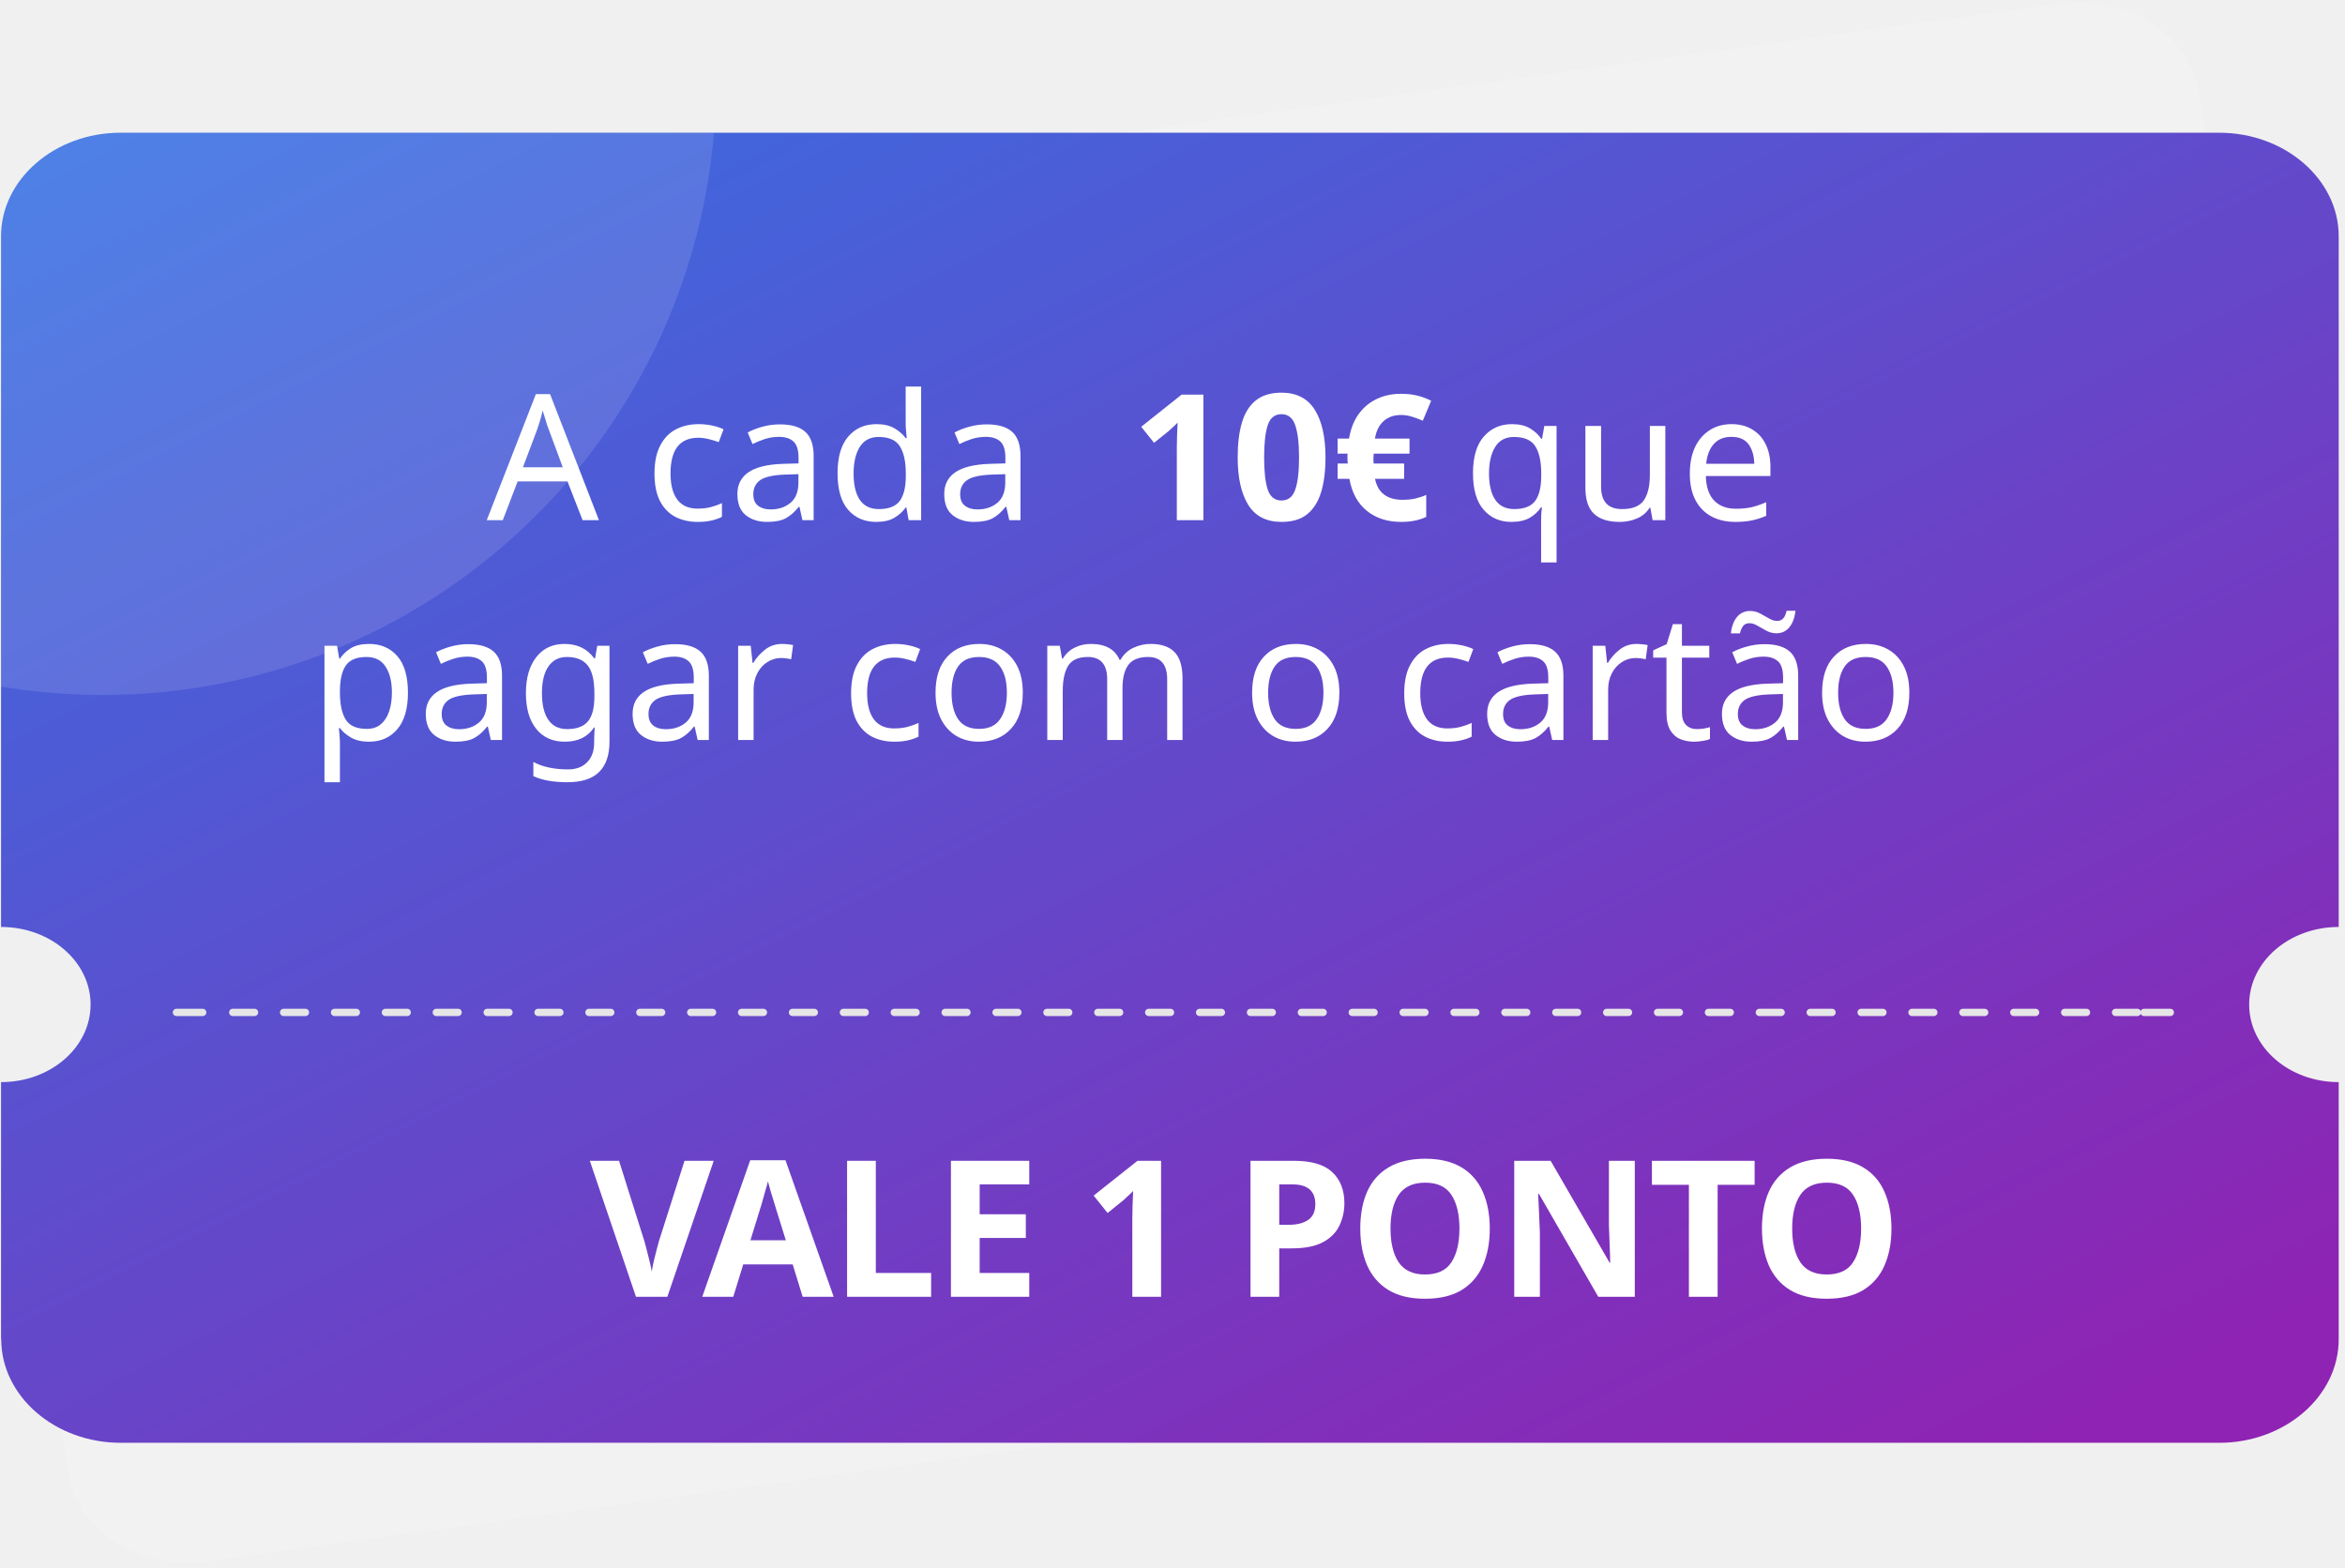
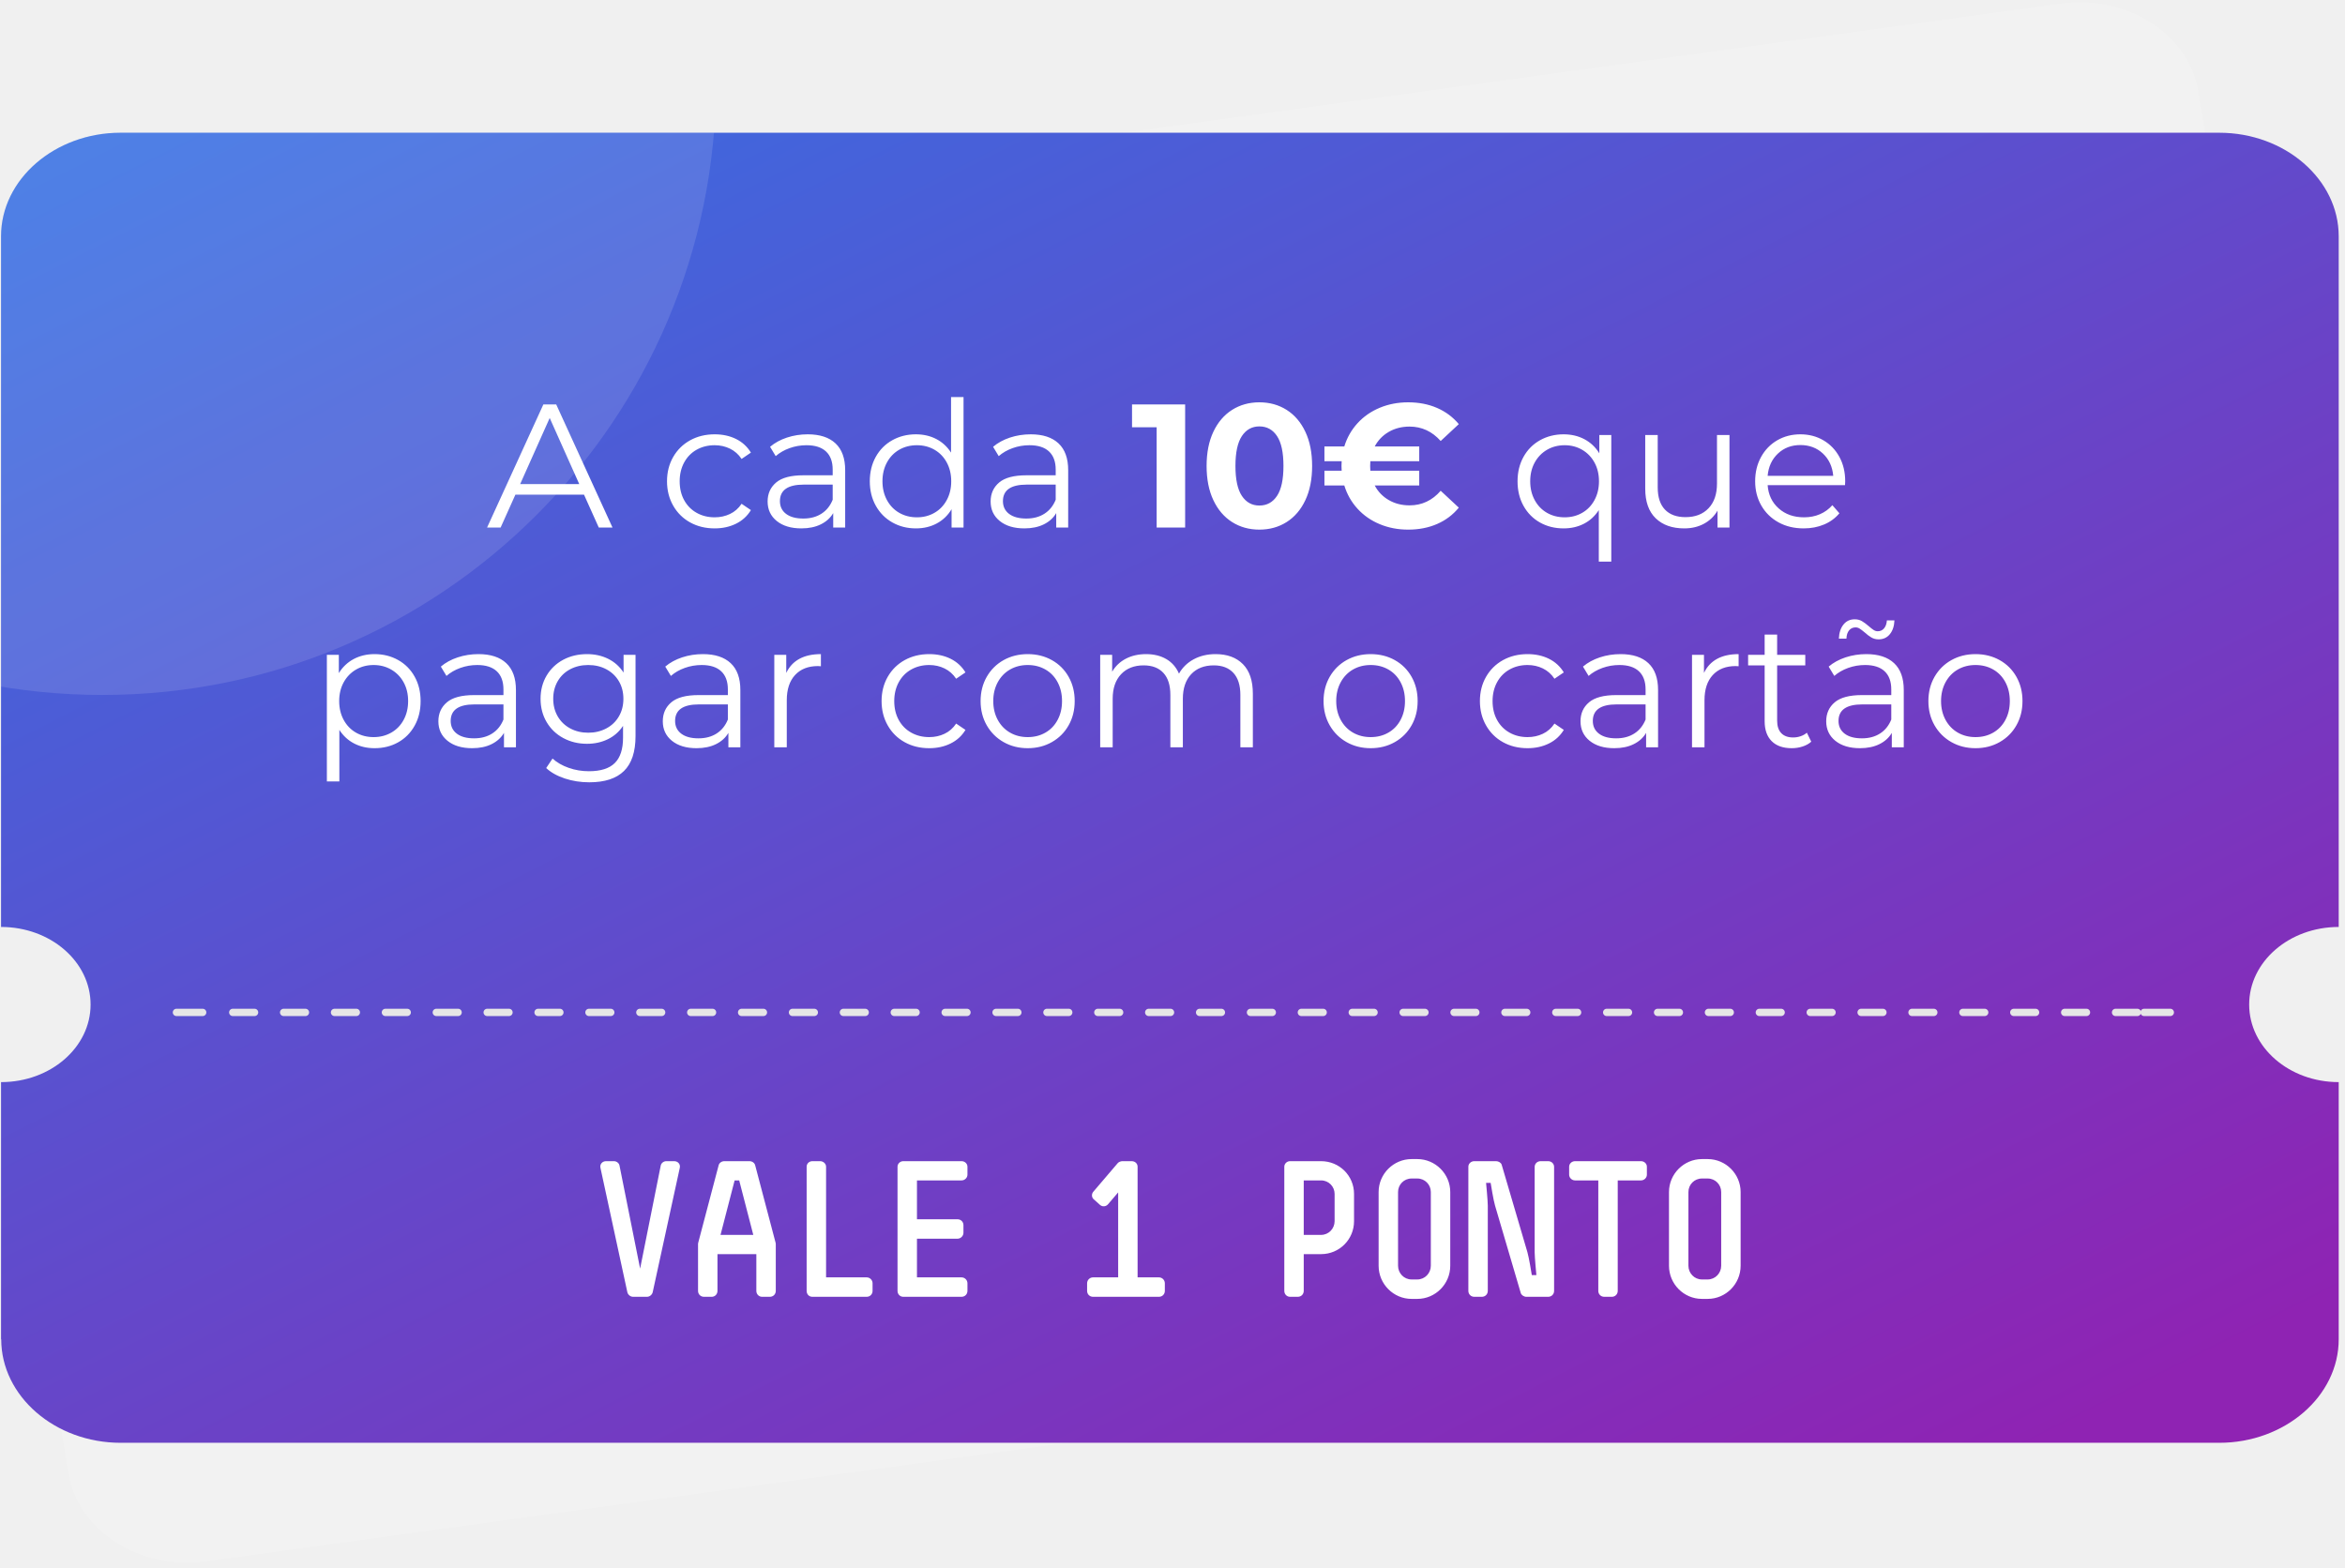
<svg xmlns="http://www.w3.org/2000/svg" xmlns:xlink="http://www.w3.org/1999/xlink" width="320px" height="214px" viewBox="0 0 320 214" version="1.1">
  <defs>
    <linearGradient x1="-45.637%" y1="-61.771%" x2="95.48%" y2="92.541%" id="linearGradient-1">
      <stop stop-color="#009EFF" offset="0%" />
      <stop stop-color="#8F23B3" offset="100%" />
    </linearGradient>
    <path d="M0.167,165.263 C0.167,173.018 7.493,179.388 16.465,179.388 L302.843,179.388 C311.791,179.388 319.141,173.039 319.141,165.263 L319.141,130.159 C312.388,130.159 306.923,125.423 306.923,119.57 C306.923,113.717 312.388,108.981 319.141,108.981 L319.141,14.704 C319.141,6.949 311.815,0.579 302.843,0.579 L16.441,0.579 C7.493,0.579 0.143,6.928 0.143,14.704 L0.143,108.981 C6.896,108.981 12.361,113.717 12.361,119.57 C12.361,125.423 6.896,130.159 0.143,130.159 L0.143,165.263 L0.167,165.263 Z" id="path-2" />
  </defs>
  <g id="Cartoes" stroke="none" stroke-width="1" fill="none" fill-rule="evenodd">
    <g id="04---Cartão-Crédito---01" transform="translate(-889, -2408)">
      <g id="Group-7" transform="translate(231, 2408)">
        <g id="Group-18">
          <g id="Group-2-Copy-2" transform="translate(658, 0)">
            <g id="Untitled-1">
              <path d="M9.378,201.208 C10.667,208.881 18.971,214.258 27.848,213.141 L287.356,177.383 C296.209,176.266 302.413,169.069 301.125,161.376 L296.71,135.132 C290.028,135.98 283.824,131.968 282.87,126.177 C281.891,120.386 310.383,115.009 317.065,114.182 L299.955,12.39 C298.667,4.717 290.362,-0.66 281.485,0.457 L21.978,36.235 C13.125,37.352 6.92,44.549 8.209,52.242 L25.318,154.034 C32,153.186 38.204,157.199 39.159,162.989 C40.137,168.78 11.645,174.157 4.963,174.984 L9.378,201.208 Z" id="Path" fill="#FFFFFF" opacity="0.153" />
              <g id="Oval" transform="translate(0, 17.53915)">
                <mask id="mask-3" fill="white">
                  <use xlink:href="#path-2" />
                </mask>
                <use id="Mask" fill="url(#linearGradient-1)" xlink:href="#path-2" />
                <circle fill="#FFFFFF" opacity="0.121" mask="url(#mask-3)" cx="13.96" cy="-6.443" r="83.758" />
              </g>
              <path d="M0.167,182.802 C0.167,190.557 7.493,196.927 16.465,196.927 L302.843,196.927 C311.791,196.927 319.141,190.578 319.141,182.802 L319.141,147.698 C312.388,147.698 306.923,142.962 306.923,137.109 C306.923,131.256 312.388,126.521 319.141,126.521 L319.141,32.243 C319.141,24.488 311.815,18.118 302.843,18.118 L16.441,18.118 C7.493,18.118 0.143,24.467 0.143,32.243 L0.143,126.521 C6.896,126.521 12.361,131.256 12.361,137.109 C12.361,142.962 6.896,147.698 0.143,147.698 L0.143,182.802 L0.167,182.802 Z" id="Path" />
              <g id="Group" transform="translate(23.38553, 136.177)" stroke="#E6E6E6" stroke-linecap="round" stroke-linejoin="round">
                <path d="M0.692,2.006 L4.271,2.006" id="Path" />
                <path d="M8.376,2.006 L268.767,2.006" id="Path" stroke-dasharray="2.976,3.968" />
                <path d="M269.196,2.006 L272.776,2.006" id="Path" />
              </g>
            </g>
-             <text id="VALE-1-PONTO" font-family="Simple-Bold" font-size="26" font-weight="bold" letter-spacing="-0.52" fill="#FFFFFF">
-               <tspan x="80.487" y="177">VALE 1 PONTO</tspan>
-             </text>
-             <text id="A-cada-10€-que-pagar" font-family="Montserrat-Regular, Montserrat" font-size="24" font-weight="normal" line-spacing="30" fill="#FFFFFF">
-               <tspan x="66.421" y="71">A cada </tspan>
-               <tspan x="154.309" y="71" font-family="Montserrat-Bold, Montserrat" font-weight="bold">10€</tspan>
-               <tspan x="199.693" y="71"> que </tspan>
-               <tspan x="42.229" y="101">pagar com o cartão</tspan>
-             </text>
+             <path d="M92.759,159.424 L89.067,176.376 C88.989,176.714 88.651,177 88.287,177 L86.389,177 C86.025,177 85.687,176.714 85.609,176.376 L81.943,159.424 C81.813,158.93 82.177,158.488 82.697,158.488 L83.789,158.488 C84.127,158.488 84.491,158.748 84.543,159.112 L87.351,173.152 L90.159,159.112 C90.211,158.748 90.575,158.488 90.913,158.488 L92.005,158.488 C92.525,158.488 92.889,158.93 92.759,159.424 Z M105.863,176.194 C105.863,176.662 105.499,177 105.057,177 L103.991,177 C103.575,177 103.211,176.662 103.211,176.194 L103.211,171.176 L97.907,171.176 L97.907,176.194 C97.907,176.662 97.543,177 97.127,177 L96.061,177 C95.619,177 95.255,176.662 95.255,176.194 L95.255,169.772 L95.281,169.616 L98.063,159.06 C98.141,158.722 98.479,158.488 98.843,158.488 L102.275,158.488 C102.639,158.488 102.977,158.722 103.055,159.06 L105.837,169.616 L105.863,169.772 L105.863,176.194 Z M102.795,168.55 L100.871,161.114 L100.247,161.114 L98.323,168.55 L102.795,168.55 Z M119.071,176.194 C119.071,176.662 118.707,177 118.265,177 L110.855,177 C110.413,177 110.075,176.662 110.075,176.194 L110.075,159.242 C110.075,158.826 110.413,158.488 110.855,158.488 L111.921,158.488 C112.337,158.488 112.727,158.826 112.727,159.242 L112.727,174.348 L118.265,174.348 C118.707,174.348 119.071,174.712 119.071,175.154 L119.071,176.194 Z M132.019,176.194 C132.019,176.662 131.655,177 131.213,177 L123.257,177 C122.841,177 122.477,176.662 122.477,176.194 L122.477,159.242 C122.477,158.826 122.841,158.488 123.257,158.488 L131.213,158.488 C131.655,158.488 132.019,158.826 132.019,159.242 L132.019,160.334 C132.019,160.75 131.655,161.114 131.213,161.114 L125.129,161.114 L125.129,166.418 L130.667,166.418 C131.109,166.418 131.473,166.756 131.473,167.224 L131.473,168.264 C131.473,168.68 131.109,169.07 130.667,169.07 L125.129,169.07 L125.129,174.348 L131.213,174.348 C131.655,174.348 132.019,174.712 132.019,175.154 L132.019,176.194 Z M158.955,176.194 C158.955,176.662 158.591,177 158.149,177 L149.153,177 C148.711,177 148.347,176.662 148.347,176.194 L148.347,175.154 C148.347,174.712 148.711,174.348 149.153,174.348 L152.585,174.348 L152.585,162.752 L151.207,164.364 C150.921,164.702 150.427,164.754 150.089,164.442 L149.309,163.74 C148.945,163.48 148.919,162.96 149.205,162.648 L152.533,158.748 C152.663,158.592 152.975,158.488 153.131,158.488 L154.431,158.488 C154.899,158.488 155.237,158.826 155.237,159.242 L155.237,174.348 L158.149,174.348 C158.591,174.348 158.955,174.712 158.955,175.154 L158.955,176.194 Z M184.773,166.678 C184.773,169.174 182.771,171.176 180.275,171.176 L177.909,171.176 L177.909,176.194 C177.909,176.662 177.545,177 177.103,177 L176.037,177 C175.621,177 175.257,176.662 175.257,176.194 L175.257,159.242 C175.257,158.826 175.621,158.488 176.037,158.488 L180.275,158.488 C182.771,158.488 184.773,160.464 184.773,162.96 L184.773,166.678 Z M182.121,166.678 L182.121,162.96 C182.121,161.946 181.315,161.114 180.275,161.114 L177.909,161.114 L177.909,168.55 L180.275,168.55 C181.315,168.55 182.121,167.692 182.121,166.678 Z M197.903,172.762 C197.903,175.258 195.875,177.286 193.405,177.286 L192.625,177.286 C190.155,177.286 188.127,175.258 188.127,172.762 L188.127,162.7 C188.127,160.23 190.155,158.202 192.625,158.202 L193.405,158.202 C195.875,158.202 197.903,160.23 197.903,162.7 L197.903,172.762 Z M195.251,172.762 L195.251,162.7 C195.251,161.686 194.445,160.854 193.405,160.854 L192.625,160.854 C191.585,160.854 190.779,161.686 190.779,162.7 L190.779,172.762 C190.779,173.776 191.585,174.634 192.625,174.634 L193.405,174.634 C194.445,174.634 195.251,173.776 195.251,172.762 Z M212.073,176.194 C212.073,176.662 211.709,177 211.267,177 L208.277,177 C207.965,177 207.601,176.766 207.523,176.48 L204.013,164.546 C203.805,163.896 203.415,161.452 203.415,161.452 L202.791,161.452 C202.791,161.452 203.025,163.896 203.025,164.546 L203.025,176.194 C203.025,176.662 202.661,177 202.219,177 L201.179,177 C200.737,177 200.373,176.662 200.373,176.194 L200.373,159.242 C200.373,158.826 200.737,158.488 201.179,158.488 L204.169,158.488 C204.481,158.488 204.845,158.696 204.923,158.982 L208.433,170.916 C208.641,171.592 209.031,174.036 209.031,174.036 L209.655,174.036 C209.655,174.036 209.421,171.592 209.421,170.916 L209.421,159.268 C209.421,158.826 209.785,158.488 210.227,158.488 L211.267,158.488 C211.709,158.488 212.073,158.826 212.073,159.268 L212.073,176.194 Z M224.735,160.334 C224.735,160.75 224.371,161.114 223.929,161.114 L220.757,161.114 L220.757,176.194 C220.757,176.662 220.393,177 219.951,177 L218.911,177 C218.469,177 218.105,176.662 218.105,176.194 L218.105,161.114 L214.933,161.114 C214.491,161.114 214.127,160.75 214.127,160.334 L214.127,159.242 C214.127,158.826 214.491,158.488 214.933,158.488 L223.929,158.488 C224.371,158.488 224.735,158.826 224.735,159.242 L224.735,160.334 Z M237.527,172.762 C237.527,175.258 235.499,177.286 233.029,177.286 L232.249,177.286 C229.779,177.286 227.751,175.258 227.751,172.762 L227.751,162.7 C227.751,160.23 229.779,158.202 232.249,158.202 L233.029,158.202 C235.499,158.202 237.527,160.23 237.527,162.7 L237.527,172.762 Z M234.875,172.762 L234.875,162.7 C234.875,161.686 234.069,160.854 233.029,160.854 L232.249,160.854 C231.209,160.854 230.403,161.686 230.403,162.7 L230.403,172.762 C230.403,173.776 231.209,174.634 232.249,174.634 L233.029,174.634 C234.069,174.634 234.875,173.776 234.875,172.762 Z" id="VALE-1-PONTO" fill="#FFFFFF" />
+             <path d="M79.693,67.512 L70.333,67.512 L68.317,72 L66.469,72 L74.149,55.2 L75.901,55.2 L83.581,72 L81.709,72 L79.693,67.512 Z M79.045,66.072 L75.013,57.048 L70.981,66.072 L79.045,66.072 Z M97.525,72.12 C96.277,72.12 95.161,71.848 94.177,71.304 C93.193,70.76 92.421,69.996 91.861,69.012 C91.301,68.028 91.021,66.92 91.021,65.688 C91.021,64.456 91.301,63.352 91.861,62.376 C92.421,61.4 93.193,60.64 94.177,60.096 C95.161,59.552 96.277,59.28 97.525,59.28 C98.613,59.28 99.585,59.492 100.441,59.916 C101.297,60.34 101.973,60.96 102.469,61.776 L101.197,62.64 C100.781,62.016 100.253,61.548 99.613,61.236 C98.973,60.924 98.277,60.768 97.525,60.768 C96.613,60.768 95.793,60.972 95.065,61.38 C94.337,61.788 93.769,62.368 93.361,63.12 C92.953,63.872 92.749,64.728 92.749,65.688 C92.749,66.664 92.953,67.524 93.361,68.268 C93.769,69.012 94.337,69.588 95.065,69.996 C95.793,70.404 96.613,70.608 97.525,70.608 C98.277,70.608 98.973,70.456 99.613,70.152 C100.253,69.848 100.781,69.384 101.197,68.76 L102.469,69.624 C101.973,70.44 101.293,71.06 100.429,71.484 C99.565,71.908 98.597,72.12 97.525,72.12 Z M110.221,59.28 C111.869,59.28 113.133,59.692 114.013,60.516 C114.893,61.34 115.333,62.56 115.333,64.176 L115.333,72 L113.701,72 L113.701,70.032 C113.317,70.688 112.753,71.2 112.009,71.568 C111.265,71.936 110.381,72.12 109.357,72.12 C107.949,72.12 106.829,71.784 105.997,71.112 C105.165,70.44 104.749,69.552 104.749,68.448 C104.749,67.376 105.137,66.512 105.913,65.856 C106.689,65.2 107.925,64.872 109.621,64.872 L113.629,64.872 L113.629,64.104 C113.629,63.016 113.325,62.188 112.717,61.62 C112.109,61.052 111.221,60.768 110.053,60.768 C109.253,60.768 108.485,60.9 107.749,61.164 C107.013,61.428 106.381,61.792 105.853,62.256 L105.085,60.984 C105.725,60.44 106.493,60.02 107.389,59.724 C108.285,59.428 109.229,59.28 110.221,59.28 Z M109.621,70.776 C110.581,70.776 111.405,70.556 112.093,70.116 C112.781,69.676 113.293,69.04 113.629,68.208 L113.629,66.144 L109.669,66.144 C107.509,66.144 106.429,66.896 106.429,68.4 C106.429,69.136 106.709,69.716 107.269,70.14 C107.829,70.564 108.613,70.776 109.621,70.776 Z M131.485,54.192 L131.485,72 L129.853,72 L129.853,69.504 C129.341,70.352 128.665,71 127.825,71.448 C126.985,71.896 126.037,72.12 124.981,72.12 C123.797,72.12 122.725,71.848 121.765,71.304 C120.805,70.76 120.053,70 119.509,69.024 C118.965,68.048 118.693,66.936 118.693,65.688 C118.693,64.44 118.965,63.328 119.509,62.352 C120.053,61.376 120.805,60.62 121.765,60.084 C122.725,59.548 123.797,59.28 124.981,59.28 C126.005,59.28 126.929,59.492 127.753,59.916 C128.577,60.34 129.253,60.96 129.781,61.776 L129.781,54.192 L131.485,54.192 Z M125.125,70.608 C126.005,70.608 126.801,70.404 127.513,69.996 C128.225,69.588 128.785,69.008 129.193,68.256 C129.601,67.504 129.805,66.648 129.805,65.688 C129.805,64.728 129.601,63.872 129.193,63.12 C128.785,62.368 128.225,61.788 127.513,61.38 C126.801,60.972 126.005,60.768 125.125,60.768 C124.229,60.768 123.425,60.972 122.713,61.38 C122.001,61.788 121.441,62.368 121.033,63.12 C120.625,63.872 120.421,64.728 120.421,65.688 C120.421,66.648 120.625,67.504 121.033,68.256 C121.441,69.008 122.001,69.588 122.713,69.996 C123.425,70.404 124.229,70.608 125.125,70.608 Z M140.653,59.28 C142.301,59.28 143.565,59.692 144.445,60.516 C145.325,61.34 145.765,62.56 145.765,64.176 L145.765,72 L144.133,72 L144.133,70.032 C143.749,70.688 143.185,71.2 142.441,71.568 C141.697,71.936 140.813,72.12 139.789,72.12 C138.381,72.12 137.261,71.784 136.429,71.112 C135.597,70.44 135.181,69.552 135.181,68.448 C135.181,67.376 135.569,66.512 136.345,65.856 C137.121,65.2 138.357,64.872 140.053,64.872 L144.061,64.872 L144.061,64.104 C144.061,63.016 143.757,62.188 143.149,61.62 C142.541,61.052 141.653,60.768 140.485,60.768 C139.685,60.768 138.917,60.9 138.181,61.164 C137.445,61.428 136.813,61.792 136.285,62.256 L135.517,60.984 C136.157,60.44 136.925,60.02 137.821,59.724 C138.717,59.428 139.661,59.28 140.653,59.28 Z M140.053,70.776 C141.013,70.776 141.837,70.556 142.525,70.116 C143.213,69.676 143.725,69.04 144.061,68.208 L144.061,66.144 L140.101,66.144 C137.941,66.144 136.861,66.896 136.861,68.4 C136.861,69.136 137.141,69.716 137.701,70.14 C138.261,70.564 139.045,70.776 140.053,70.776 Z M161.725,55.2 L161.725,72 L157.837,72 L157.837,58.32 L154.477,58.32 L154.477,55.2 L161.725,55.2 Z M171.853,72.288 C170.461,72.288 169.221,71.944 168.133,71.256 C167.045,70.568 166.193,69.572 165.577,68.268 C164.961,66.964 164.653,65.408 164.653,63.6 C164.653,61.792 164.961,60.236 165.577,58.932 C166.193,57.628 167.045,56.632 168.133,55.944 C169.221,55.256 170.461,54.912 171.853,54.912 C173.245,54.912 174.485,55.256 175.573,55.944 C176.661,56.632 177.513,57.628 178.129,58.932 C178.745,60.236 179.053,61.792 179.053,63.6 C179.053,65.408 178.745,66.964 178.129,68.268 C177.513,69.572 176.661,70.568 175.573,71.256 C174.485,71.944 173.245,72.288 171.853,72.288 Z M171.853,69 C172.877,69 173.681,68.56 174.265,67.68 C174.849,66.8 175.141,65.44 175.141,63.6 C175.141,61.76 174.849,60.4 174.265,59.52 C173.681,58.64 172.877,58.2 171.853,58.2 C170.845,58.2 170.049,58.64 169.465,59.52 C168.881,60.4 168.589,61.76 168.589,63.6 C168.589,65.44 168.881,66.8 169.465,67.68 C170.049,68.56 170.845,69 171.853,69 Z M192.349,68.976 C194.029,68.976 195.445,68.312 196.597,66.984 L199.069,69.288 C198.269,70.264 197.281,71.008 196.105,71.52 C194.929,72.032 193.613,72.288 192.157,72.288 C190.765,72.288 189.473,72.04 188.281,71.544 C187.089,71.048 186.077,70.344 185.245,69.432 C184.413,68.52 183.813,67.464 183.445,66.264 L180.733,66.264 L180.733,64.248 L183.085,64.248 C183.069,64.104 183.061,63.888 183.061,63.6 C183.061,63.312 183.069,63.096 183.085,62.952 L180.733,62.952 L180.733,60.936 L183.445,60.936 C183.813,59.736 184.413,58.68 185.245,57.768 C186.077,56.856 187.089,56.152 188.281,55.656 C189.473,55.16 190.765,54.912 192.157,54.912 C193.613,54.912 194.929,55.168 196.105,55.68 C197.281,56.192 198.269,56.928 199.069,57.888 L196.597,60.192 C195.429,58.88 194.013,58.224 192.349,58.224 C191.293,58.224 190.349,58.464 189.517,58.944 C188.685,59.424 188.045,60.088 187.597,60.936 L193.669,60.936 L193.669,62.952 L186.997,62.952 C186.981,63.096 186.973,63.312 186.973,63.6 C186.973,63.888 186.981,64.104 186.997,64.248 L193.669,64.248 L193.669,66.264 L187.597,66.264 C188.045,67.112 188.685,67.776 189.517,68.256 C190.349,68.736 191.293,68.976 192.349,68.976 Z M219.877,59.376 L219.877,76.656 L218.173,76.656 L218.173,69.624 C217.645,70.44 216.969,71.06 216.145,71.484 C215.321,71.908 214.397,72.12 213.373,72.12 C212.173,72.12 211.097,71.852 210.145,71.316 C209.193,70.78 208.445,70.024 207.901,69.048 C207.357,68.072 207.085,66.952 207.085,65.688 C207.085,64.44 207.357,63.328 207.901,62.352 C208.445,61.376 209.197,60.62 210.157,60.084 C211.117,59.548 212.189,59.28 213.373,59.28 C214.429,59.28 215.377,59.504 216.217,59.952 C217.057,60.4 217.733,61.04 218.245,61.872 L218.245,59.376 L219.877,59.376 Z M213.517,70.608 C214.397,70.608 215.193,70.404 215.905,69.996 C216.617,69.588 217.177,69.008 217.585,68.256 C217.993,67.504 218.197,66.648 218.197,65.688 C218.197,64.728 217.993,63.876 217.585,63.132 C217.177,62.388 216.617,61.808 215.905,61.392 C215.193,60.976 214.397,60.768 213.517,60.768 C212.621,60.768 211.817,60.976 211.105,61.392 C210.393,61.808 209.833,62.388 209.425,63.132 C209.017,63.876 208.813,64.728 208.813,65.688 C208.813,66.648 209.017,67.504 209.425,68.256 C209.833,69.008 210.393,69.588 211.105,69.996 C211.817,70.404 212.621,70.608 213.517,70.608 Z M236.005,59.376 L236.005,72 L234.373,72 L234.373,69.696 C233.925,70.464 233.309,71.06 232.525,71.484 C231.741,71.908 230.845,72.12 229.837,72.12 C228.189,72.12 226.889,71.66 225.937,70.74 C224.985,69.82 224.509,68.472 224.509,66.696 L224.509,59.376 L226.213,59.376 L226.213,66.528 C226.213,67.856 226.541,68.864 227.197,69.552 C227.853,70.24 228.789,70.584 230.005,70.584 C231.333,70.584 232.381,70.18 233.149,69.372 C233.917,68.564 234.301,67.44 234.301,66 L234.301,59.376 L236.005,59.376 Z M251.773,66.216 L241.213,66.216 C241.309,67.528 241.813,68.588 242.725,69.396 C243.637,70.204 244.789,70.608 246.181,70.608 C246.965,70.608 247.685,70.468 248.341,70.188 C248.997,69.908 249.565,69.496 250.045,68.952 L251.005,70.056 C250.445,70.728 249.745,71.24 248.905,71.592 C248.065,71.944 247.141,72.12 246.133,72.12 C244.837,72.12 243.689,71.844 242.689,71.292 C241.689,70.74 240.909,69.976 240.349,69 C239.789,68.024 239.509,66.92 239.509,65.688 C239.509,64.456 239.777,63.352 240.313,62.376 C240.849,61.4 241.585,60.64 242.521,60.096 C243.457,59.552 244.509,59.28 245.677,59.28 C246.845,59.28 247.893,59.552 248.821,60.096 C249.749,60.64 250.477,61.396 251.005,62.364 C251.533,63.332 251.797,64.44 251.797,65.688 L251.773,66.216 Z M245.677,60.744 C244.461,60.744 243.441,61.132 242.617,61.908 C241.793,62.684 241.325,63.696 241.213,64.944 L250.165,64.944 C250.053,63.696 249.585,62.684 248.761,61.908 C247.937,61.132 246.909,60.744 245.677,60.744 Z M51.109,89.28 C52.293,89.28 53.365,89.548 54.325,90.084 C55.285,90.62 56.037,91.376 56.581,92.352 C57.125,93.328 57.397,94.44 57.397,95.688 C57.397,96.952 57.125,98.072 56.581,99.048 C56.037,100.024 55.289,100.78 54.337,101.316 C53.385,101.852 52.309,102.12 51.109,102.12 C50.085,102.12 49.161,101.908 48.337,101.484 C47.513,101.06 46.837,100.44 46.309,99.624 L46.309,106.656 L44.605,106.656 L44.605,89.376 L46.237,89.376 L46.237,91.872 C46.749,91.04 47.425,90.4 48.265,89.952 C49.105,89.504 50.053,89.28 51.109,89.28 Z M50.989,100.608 C51.869,100.608 52.669,100.404 53.389,99.996 C54.109,99.588 54.673,99.008 55.081,98.256 C55.489,97.504 55.693,96.648 55.693,95.688 C55.693,94.728 55.489,93.876 55.081,93.132 C54.673,92.388 54.109,91.808 53.389,91.392 C52.669,90.976 51.869,90.768 50.989,90.768 C50.093,90.768 49.289,90.976 48.577,91.392 C47.865,91.808 47.305,92.388 46.897,93.132 C46.489,93.876 46.285,94.728 46.285,95.688 C46.285,96.648 46.489,97.504 46.897,98.256 C47.305,99.008 47.865,99.588 48.577,99.996 C49.289,100.404 50.093,100.608 50.989,100.608 Z M65.293,89.28 C66.941,89.28 68.205,89.692 69.085,90.516 C69.965,91.34 70.405,92.56 70.405,94.176 L70.405,102 L68.773,102 L68.773,100.032 C68.389,100.688 67.825,101.2 67.081,101.568 C66.337,101.936 65.453,102.12 64.429,102.12 C63.021,102.12 61.901,101.784 61.069,101.112 C60.237,100.44 59.821,99.552 59.821,98.448 C59.821,97.376 60.209,96.512 60.985,95.856 C61.761,95.2 62.997,94.872 64.693,94.872 L68.701,94.872 L68.701,94.104 C68.701,93.016 68.397,92.188 67.789,91.62 C67.181,91.052 66.293,90.768 65.125,90.768 C64.325,90.768 63.557,90.9 62.821,91.164 C62.085,91.428 61.453,91.792 60.925,92.256 L60.157,90.984 C60.797,90.44 61.565,90.02 62.461,89.724 C63.357,89.428 64.301,89.28 65.293,89.28 Z M64.693,100.776 C65.653,100.776 66.477,100.556 67.165,100.116 C67.853,99.676 68.365,99.04 68.701,98.208 L68.701,96.144 L64.741,96.144 C62.581,96.144 61.501,96.896 61.501,98.4 C61.501,99.136 61.781,99.716 62.341,100.14 C62.901,100.564 63.685,100.776 64.693,100.776 Z M86.725,89.376 L86.725,100.464 C86.725,102.608 86.201,104.196 85.153,105.228 C84.105,106.26 82.525,106.776 80.413,106.776 C79.245,106.776 78.137,106.604 77.089,106.26 C76.041,105.916 75.189,105.44 74.533,104.832 L75.397,103.536 C76.005,104.08 76.745,104.504 77.617,104.808 C78.489,105.112 79.405,105.264 80.365,105.264 C81.965,105.264 83.141,104.892 83.893,104.148 C84.645,103.404 85.021,102.248 85.021,100.68 L85.021,99.072 C84.493,99.872 83.801,100.48 82.945,100.896 C82.089,101.312 81.141,101.52 80.101,101.52 C78.917,101.52 77.841,101.26 76.873,100.74 C75.905,100.22 75.145,99.492 74.593,98.556 C74.041,97.62 73.765,96.56 73.765,95.376 C73.765,94.192 74.041,93.136 74.593,92.208 C75.145,91.28 75.901,90.56 76.861,90.048 C77.821,89.536 78.901,89.28 80.101,89.28 C81.173,89.28 82.141,89.496 83.005,89.928 C83.869,90.36 84.565,90.984 85.093,91.8 L85.093,89.376 L86.725,89.376 Z M80.269,100.008 C81.181,100.008 82.005,99.812 82.741,99.42 C83.477,99.028 84.049,98.48 84.457,97.776 C84.865,97.072 85.069,96.272 85.069,95.376 C85.069,94.48 84.865,93.684 84.457,92.988 C84.049,92.292 83.481,91.748 82.753,91.356 C82.025,90.964 81.197,90.768 80.269,90.768 C79.357,90.768 78.537,90.96 77.809,91.344 C77.081,91.728 76.513,92.272 76.105,92.976 C75.697,93.68 75.493,94.48 75.493,95.376 C75.493,96.272 75.697,97.072 76.105,97.776 C76.513,98.48 77.081,99.028 77.809,99.42 C78.537,99.812 79.357,100.008 80.269,100.008 Z M95.917,89.28 C97.565,89.28 98.829,89.692 99.709,90.516 C100.589,91.34 101.029,92.56 101.029,94.176 L101.029,102 L99.397,102 L99.397,100.032 C99.013,100.688 98.449,101.2 97.705,101.568 C96.961,101.936 96.077,102.12 95.053,102.12 C93.645,102.12 92.525,101.784 91.693,101.112 C90.861,100.44 90.445,99.552 90.445,98.448 C90.445,97.376 90.833,96.512 91.609,95.856 C92.385,95.2 93.621,94.872 95.317,94.872 L99.325,94.872 L99.325,94.104 C99.325,93.016 99.021,92.188 98.413,91.62 C97.805,91.052 96.917,90.768 95.749,90.768 C94.949,90.768 94.181,90.9 93.445,91.164 C92.709,91.428 92.077,91.792 91.549,92.256 L90.781,90.984 C91.421,90.44 92.189,90.02 93.085,89.724 C93.981,89.428 94.925,89.28 95.917,89.28 Z M95.317,100.776 C96.277,100.776 97.101,100.556 97.789,100.116 C98.477,99.676 98.989,99.04 99.325,98.208 L99.325,96.144 L95.365,96.144 C93.205,96.144 92.125,96.896 92.125,98.4 C92.125,99.136 92.405,99.716 92.965,100.14 C93.525,100.564 94.309,100.776 95.317,100.776 Z M107.293,91.848 C107.693,91 108.289,90.36 109.081,89.928 C109.873,89.496 110.853,89.28 112.021,89.28 L112.021,90.936 L111.613,90.912 C110.285,90.912 109.245,91.32 108.493,92.136 C107.741,92.952 107.365,94.096 107.365,95.568 L107.365,102 L105.661,102 L105.661,89.376 L107.293,89.376 L107.293,91.848 Z M126.805,102.12 C125.557,102.12 124.441,101.848 123.457,101.304 C122.473,100.76 121.701,99.996 121.141,99.012 C120.581,98.028 120.301,96.92 120.301,95.688 C120.301,94.456 120.581,93.352 121.141,92.376 C121.701,91.4 122.473,90.64 123.457,90.096 C124.441,89.552 125.557,89.28 126.805,89.28 C127.893,89.28 128.865,89.492 129.721,89.916 C130.577,90.34 131.253,90.96 131.749,91.776 L130.477,92.64 C130.061,92.016 129.533,91.548 128.893,91.236 C128.253,90.924 127.557,90.768 126.805,90.768 C125.893,90.768 125.073,90.972 124.345,91.38 C123.617,91.788 123.049,92.368 122.641,93.12 C122.233,93.872 122.029,94.728 122.029,95.688 C122.029,96.664 122.233,97.524 122.641,98.268 C123.049,99.012 123.617,99.588 124.345,99.996 C125.073,100.404 125.893,100.608 126.805,100.608 C127.557,100.608 128.253,100.456 128.893,100.152 C129.533,99.848 130.061,99.384 130.477,98.76 L131.749,99.624 C131.253,100.44 130.573,101.06 129.709,101.484 C128.845,101.908 127.877,102.12 126.805,102.12 Z M140.245,102.12 C139.029,102.12 137.933,101.844 136.957,101.292 C135.981,100.74 135.213,99.976 134.653,99 C134.093,98.024 133.813,96.92 133.813,95.688 C133.813,94.456 134.093,93.352 134.653,92.376 C135.213,91.4 135.981,90.64 136.957,90.096 C137.933,89.552 139.029,89.28 140.245,89.28 C141.461,89.28 142.557,89.552 143.533,90.096 C144.509,90.64 145.273,91.4 145.825,92.376 C146.377,93.352 146.653,94.456 146.653,95.688 C146.653,96.92 146.377,98.024 145.825,99 C145.273,99.976 144.509,100.74 143.533,101.292 C142.557,101.844 141.461,102.12 140.245,102.12 Z M140.245,100.608 C141.141,100.608 141.945,100.404 142.657,99.996 C143.369,99.588 143.925,99.008 144.325,98.256 C144.725,97.504 144.925,96.648 144.925,95.688 C144.925,94.728 144.725,93.872 144.325,93.12 C143.925,92.368 143.369,91.788 142.657,91.38 C141.945,90.972 141.141,90.768 140.245,90.768 C139.349,90.768 138.545,90.972 137.833,91.38 C137.121,91.788 136.561,92.368 136.153,93.12 C135.745,93.872 135.541,94.728 135.541,95.688 C135.541,96.648 135.745,97.504 136.153,98.256 C136.561,99.008 137.121,99.588 137.833,99.996 C138.545,100.404 139.349,100.608 140.245,100.608 Z M165.877,89.28 C167.461,89.28 168.705,89.736 169.609,90.648 C170.513,91.56 170.965,92.904 170.965,94.68 L170.965,102 L169.261,102 L169.261,94.848 C169.261,93.536 168.945,92.536 168.313,91.848 C167.681,91.16 166.789,90.816 165.637,90.816 C164.325,90.816 163.293,91.22 162.541,92.028 C161.789,92.836 161.413,93.952 161.413,95.376 L161.413,102 L159.709,102 L159.709,94.848 C159.709,93.536 159.393,92.536 158.761,91.848 C158.129,91.16 157.229,90.816 156.061,90.816 C154.765,90.816 153.737,91.22 152.977,92.028 C152.217,92.836 151.837,93.952 151.837,95.376 L151.837,102 L150.133,102 L150.133,89.376 L151.765,89.376 L151.765,91.68 C152.213,90.912 152.837,90.32 153.637,89.904 C154.437,89.488 155.357,89.28 156.397,89.28 C157.453,89.28 158.369,89.504 159.145,89.952 C159.921,90.4 160.501,91.064 160.885,91.944 C161.349,91.112 162.017,90.46 162.889,89.988 C163.761,89.516 164.757,89.28 165.877,89.28 Z M187.045,102.12 C185.829,102.12 184.733,101.844 183.757,101.292 C182.781,100.74 182.013,99.976 181.453,99 C180.893,98.024 180.613,96.92 180.613,95.688 C180.613,94.456 180.893,93.352 181.453,92.376 C182.013,91.4 182.781,90.64 183.757,90.096 C184.733,89.552 185.829,89.28 187.045,89.28 C188.261,89.28 189.357,89.552 190.333,90.096 C191.309,90.64 192.073,91.4 192.625,92.376 C193.177,93.352 193.453,94.456 193.453,95.688 C193.453,96.92 193.177,98.024 192.625,99 C192.073,99.976 191.309,100.74 190.333,101.292 C189.357,101.844 188.261,102.12 187.045,102.12 Z M187.045,100.608 C187.941,100.608 188.745,100.404 189.457,99.996 C190.169,99.588 190.725,99.008 191.125,98.256 C191.525,97.504 191.725,96.648 191.725,95.688 C191.725,94.728 191.525,93.872 191.125,93.12 C190.725,92.368 190.169,91.788 189.457,91.38 C188.745,90.972 187.941,90.768 187.045,90.768 C186.149,90.768 185.345,90.972 184.633,91.38 C183.921,91.788 183.361,92.368 182.953,93.12 C182.545,93.872 182.341,94.728 182.341,95.688 C182.341,96.648 182.545,97.504 182.953,98.256 C183.361,99.008 183.921,99.588 184.633,99.996 C185.345,100.404 186.149,100.608 187.045,100.608 Z M208.453,102.12 C207.205,102.12 206.089,101.848 205.105,101.304 C204.121,100.76 203.349,99.996 202.789,99.012 C202.229,98.028 201.949,96.92 201.949,95.688 C201.949,94.456 202.229,93.352 202.789,92.376 C203.349,91.4 204.121,90.64 205.105,90.096 C206.089,89.552 207.205,89.28 208.453,89.28 C209.541,89.28 210.513,89.492 211.369,89.916 C212.225,90.34 212.901,90.96 213.397,91.776 L212.125,92.64 C211.709,92.016 211.181,91.548 210.541,91.236 C209.901,90.924 209.205,90.768 208.453,90.768 C207.541,90.768 206.721,90.972 205.993,91.38 C205.265,91.788 204.697,92.368 204.289,93.12 C203.881,93.872 203.677,94.728 203.677,95.688 C203.677,96.664 203.881,97.524 204.289,98.268 C204.697,99.012 205.265,99.588 205.993,99.996 C206.721,100.404 207.541,100.608 208.453,100.608 C209.205,100.608 209.901,100.456 210.541,100.152 C211.181,99.848 211.709,99.384 212.125,98.76 L213.397,99.624 C212.901,100.44 212.221,101.06 211.357,101.484 C210.493,101.908 209.525,102.12 208.453,102.12 Z M221.149,89.28 C222.797,89.28 224.061,89.692 224.941,90.516 C225.821,91.34 226.261,92.56 226.261,94.176 L226.261,102 L224.629,102 L224.629,100.032 C224.245,100.688 223.681,101.2 222.937,101.568 C222.193,101.936 221.309,102.12 220.285,102.12 C218.877,102.12 217.757,101.784 216.925,101.112 C216.093,100.44 215.677,99.552 215.677,98.448 C215.677,97.376 216.065,96.512 216.841,95.856 C217.617,95.2 218.853,94.872 220.549,94.872 L224.557,94.872 L224.557,94.104 C224.557,93.016 224.253,92.188 223.645,91.62 C223.037,91.052 222.149,90.768 220.981,90.768 C220.181,90.768 219.413,90.9 218.677,91.164 C217.941,91.428 217.309,91.792 216.781,92.256 L216.013,90.984 C216.653,90.44 217.421,90.02 218.317,89.724 C219.213,89.428 220.157,89.28 221.149,89.28 Z M220.549,100.776 C221.509,100.776 222.333,100.556 223.021,100.116 C223.709,99.676 224.221,99.04 224.557,98.208 L224.557,96.144 L220.597,96.144 C218.437,96.144 217.357,96.896 217.357,98.4 C217.357,99.136 217.637,99.716 218.197,100.14 C218.757,100.564 219.541,100.776 220.549,100.776 Z M232.525,91.848 C232.925,91 233.521,90.36 234.313,89.928 C235.105,89.496 236.085,89.28 237.253,89.28 L237.253,90.936 L236.845,90.912 C235.517,90.912 234.477,91.32 233.725,92.136 C232.973,92.952 232.597,94.096 232.597,95.568 L232.597,102 L230.893,102 L230.893,89.376 L232.525,89.376 L232.525,91.848 Z M247.165,101.232 C246.845,101.52 246.449,101.74 245.977,101.892 C245.505,102.044 245.013,102.12 244.501,102.12 C243.317,102.12 242.405,101.8 241.765,101.16 C241.125,100.52 240.805,99.616 240.805,98.448 L240.805,90.816 L238.549,90.816 L238.549,89.376 L240.805,89.376 L240.805,86.616 L242.509,86.616 L242.509,89.376 L246.349,89.376 L246.349,90.816 L242.509,90.816 L242.509,98.352 C242.509,99.104 242.697,99.676 243.073,100.068 C243.449,100.46 243.989,100.656 244.693,100.656 C245.045,100.656 245.385,100.6 245.713,100.488 C246.041,100.376 246.325,100.216 246.565,100.008 L247.165,101.232 Z M254.677,89.28 C256.325,89.28 257.589,89.692 258.469,90.516 C259.349,91.34 259.789,92.56 259.789,94.176 L259.789,102 L258.157,102 L258.157,100.032 C257.773,100.688 257.209,101.2 256.465,101.568 C255.721,101.936 254.837,102.12 253.813,102.12 C252.405,102.12 251.285,101.784 250.453,101.112 C249.621,100.44 249.205,99.552 249.205,98.448 C249.205,97.376 249.593,96.512 250.369,95.856 C251.145,95.2 252.381,94.872 254.077,94.872 L258.085,94.872 L258.085,94.104 C258.085,93.016 257.781,92.188 257.173,91.62 C256.565,91.052 255.677,90.768 254.509,90.768 C253.709,90.768 252.941,90.9 252.205,91.164 C251.469,91.428 250.837,91.792 250.309,92.256 L249.541,90.984 C250.181,90.44 250.949,90.02 251.845,89.724 C252.741,89.428 253.685,89.28 254.677,89.28 Z M254.077,100.776 C255.037,100.776 255.861,100.556 256.549,100.116 C257.237,99.676 257.749,99.04 258.085,98.208 L258.085,96.144 L254.125,96.144 C251.965,96.144 250.885,96.896 250.885,98.4 C250.885,99.136 251.165,99.716 251.725,100.14 C252.285,100.564 253.069,100.776 254.077,100.776 Z M256.357,87.264 C255.989,87.264 255.661,87.18 255.373,87.012 C255.085,86.844 254.773,86.608 254.437,86.304 C254.149,86.064 253.921,85.892 253.753,85.788 C253.585,85.684 253.405,85.632 253.213,85.632 C252.845,85.632 252.549,85.768 252.325,86.04 C252.101,86.312 251.981,86.688 251.965,87.168 L250.933,87.168 C250.965,86.368 251.173,85.728 251.557,85.248 C251.941,84.768 252.453,84.528 253.093,84.528 C253.461,84.528 253.785,84.608 254.065,84.768 C254.345,84.928 254.669,85.168 255.037,85.488 C255.293,85.712 255.509,85.88 255.685,85.992 C255.861,86.104 256.045,86.16 256.237,86.16 C256.589,86.16 256.877,86.028 257.101,85.764 C257.325,85.5 257.453,85.136 257.485,84.672 L258.517,84.672 C258.485,85.456 258.277,86.084 257.893,86.556 C257.509,87.028 256.997,87.264 256.357,87.264 Z M269.581,102.12 C268.365,102.12 267.269,101.844 266.293,101.292 C265.317,100.74 264.549,99.976 263.989,99 C263.429,98.024 263.149,96.92 263.149,95.688 C263.149,94.456 263.429,93.352 263.989,92.376 C264.549,91.4 265.317,90.64 266.293,90.096 C267.269,89.552 268.365,89.28 269.581,89.28 C270.797,89.28 271.893,89.552 272.869,90.096 C273.845,90.64 274.609,91.4 275.161,92.376 C275.713,93.352 275.989,94.456 275.989,95.688 C275.989,96.92 275.713,98.024 275.161,99 C274.609,99.976 273.845,100.74 272.869,101.292 C271.893,101.844 270.797,102.12 269.581,102.12 Z M269.581,100.608 C270.477,100.608 271.281,100.404 271.993,99.996 C272.705,99.588 273.261,99.008 273.661,98.256 C274.061,97.504 274.261,96.648 274.261,95.688 C274.261,94.728 274.061,93.872 273.661,93.12 C273.261,92.368 272.705,91.788 271.993,91.38 C271.281,90.972 270.477,90.768 269.581,90.768 C268.685,90.768 267.881,90.972 267.169,91.38 C266.457,91.788 265.897,92.368 265.489,93.12 C265.081,93.872 264.877,94.728 264.877,95.688 C264.877,96.648 265.081,97.504 265.489,98.256 C265.897,99.008 266.457,99.588 267.169,99.996 C267.881,100.404 268.685,100.608 269.581,100.608 Z" id="A-cada-10€-que-pagar" fill="#FFFFFF" />
          </g>
        </g>
      </g>
    </g>
  </g>
</svg>
